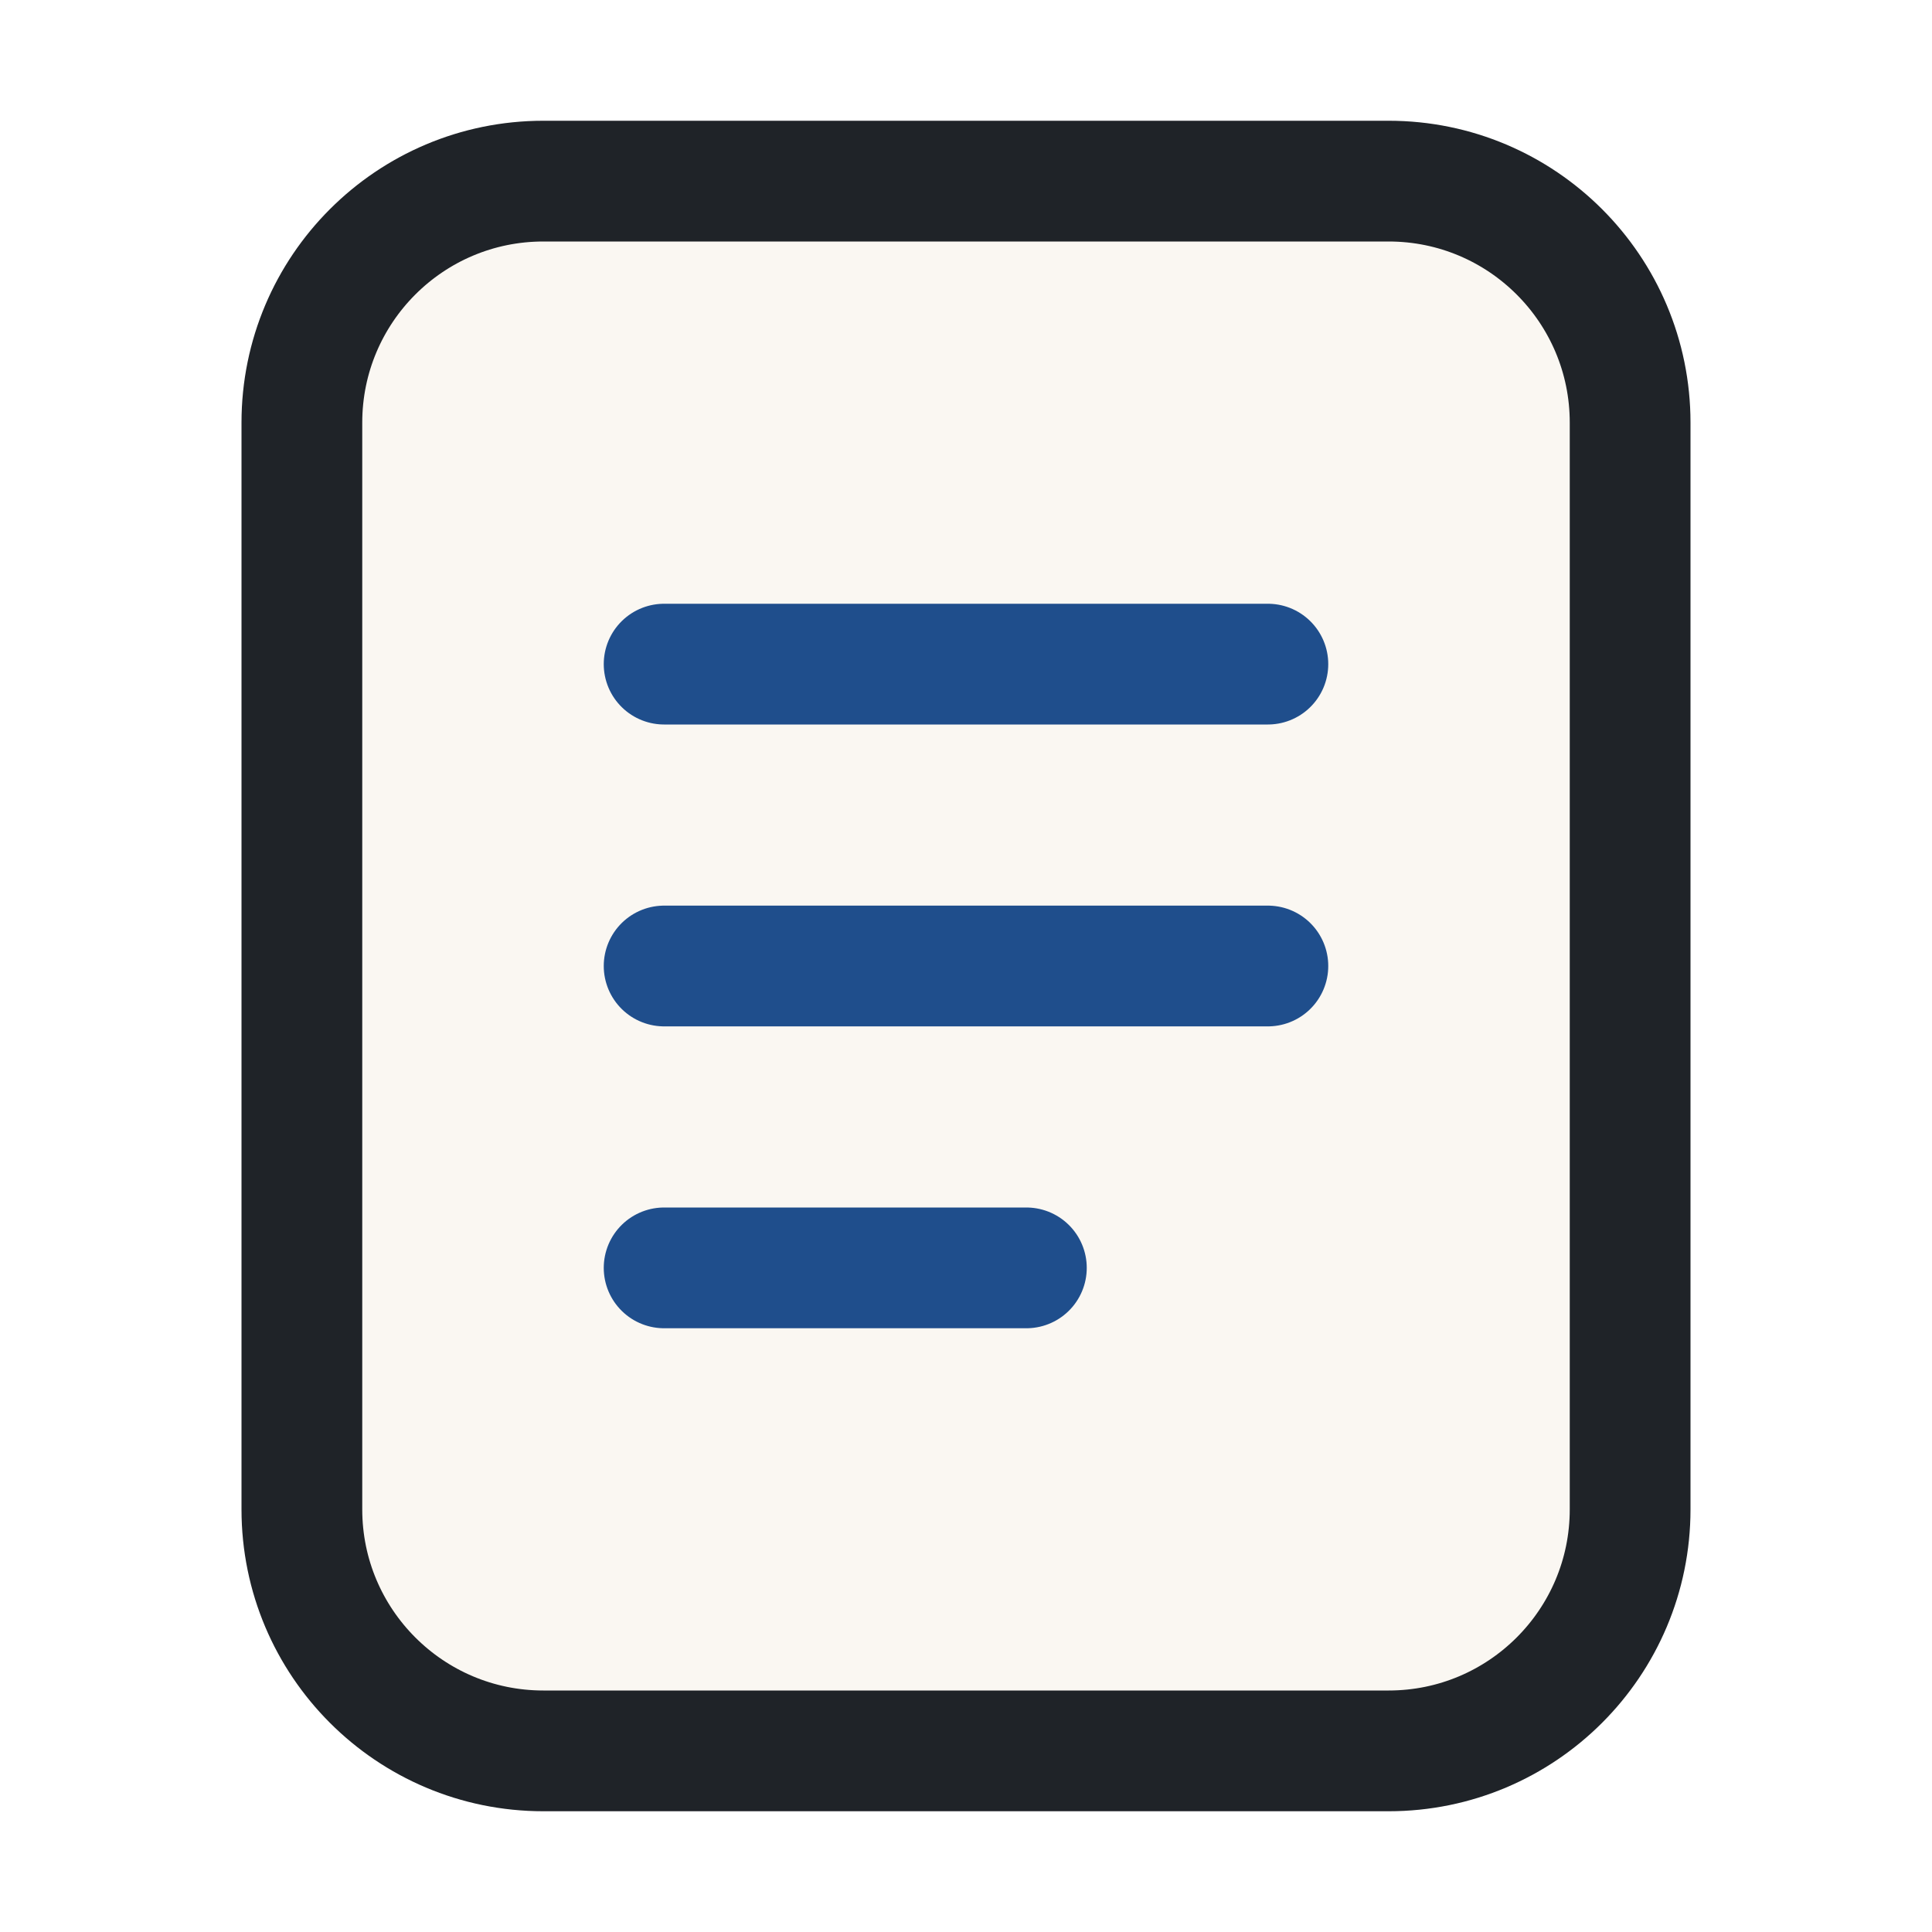
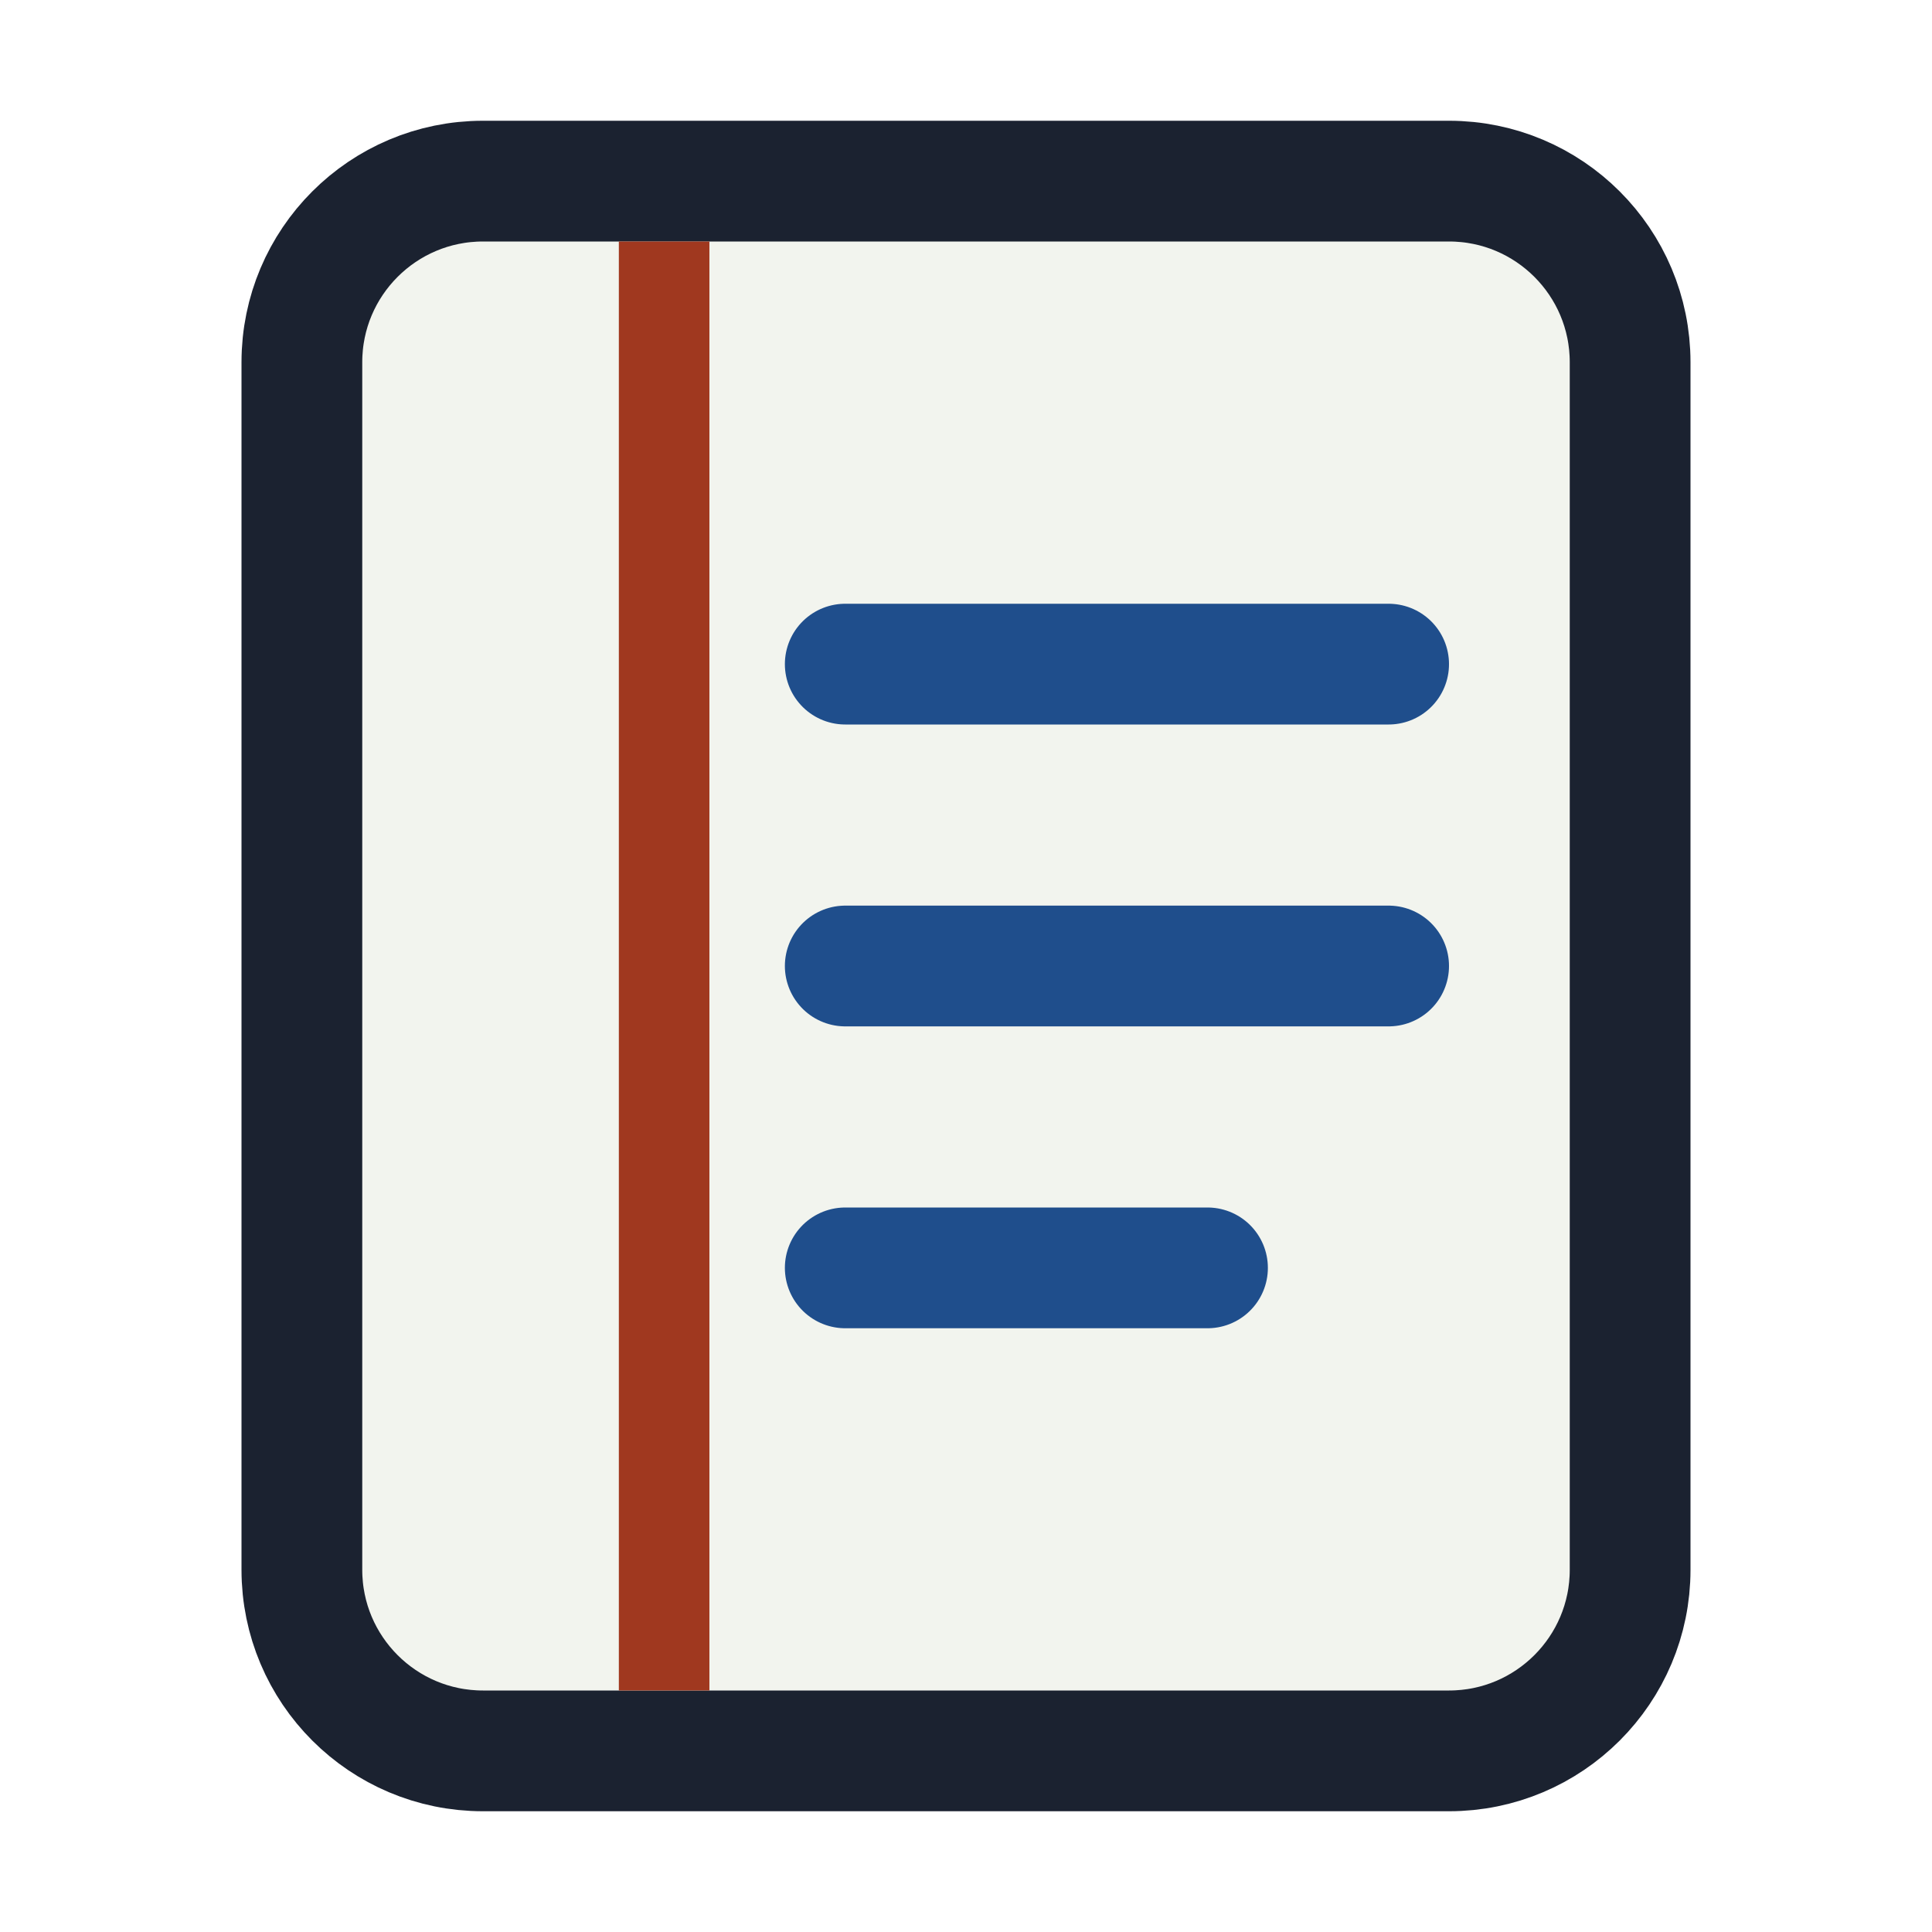
<svg xmlns="http://www.w3.org/2000/svg" viewBox="0 0 32 32">
-   <rect x="5" y="3" width="22" height="26" rx="4" fill="#faf7f2" stroke="#1f2328" stroke-width="2" />
-   <path d="M11 11h10M11 16h10M11 21h6" stroke="#1f4e8c" stroke-width="2" stroke-linecap="round" />
+   <rect x="5" y="3" width="22" height="26" rx="3" fill="#f2f4ee" stroke="#1b2230" stroke-width="2" />
+   <path d="M11 4v24" stroke="#a0381f" stroke-width="1.5" />
+   <path d="M14 11h9M14 16h9M14 21h6" stroke="#1f4e8c" stroke-width="2" stroke-linecap="round" />
</svg>
